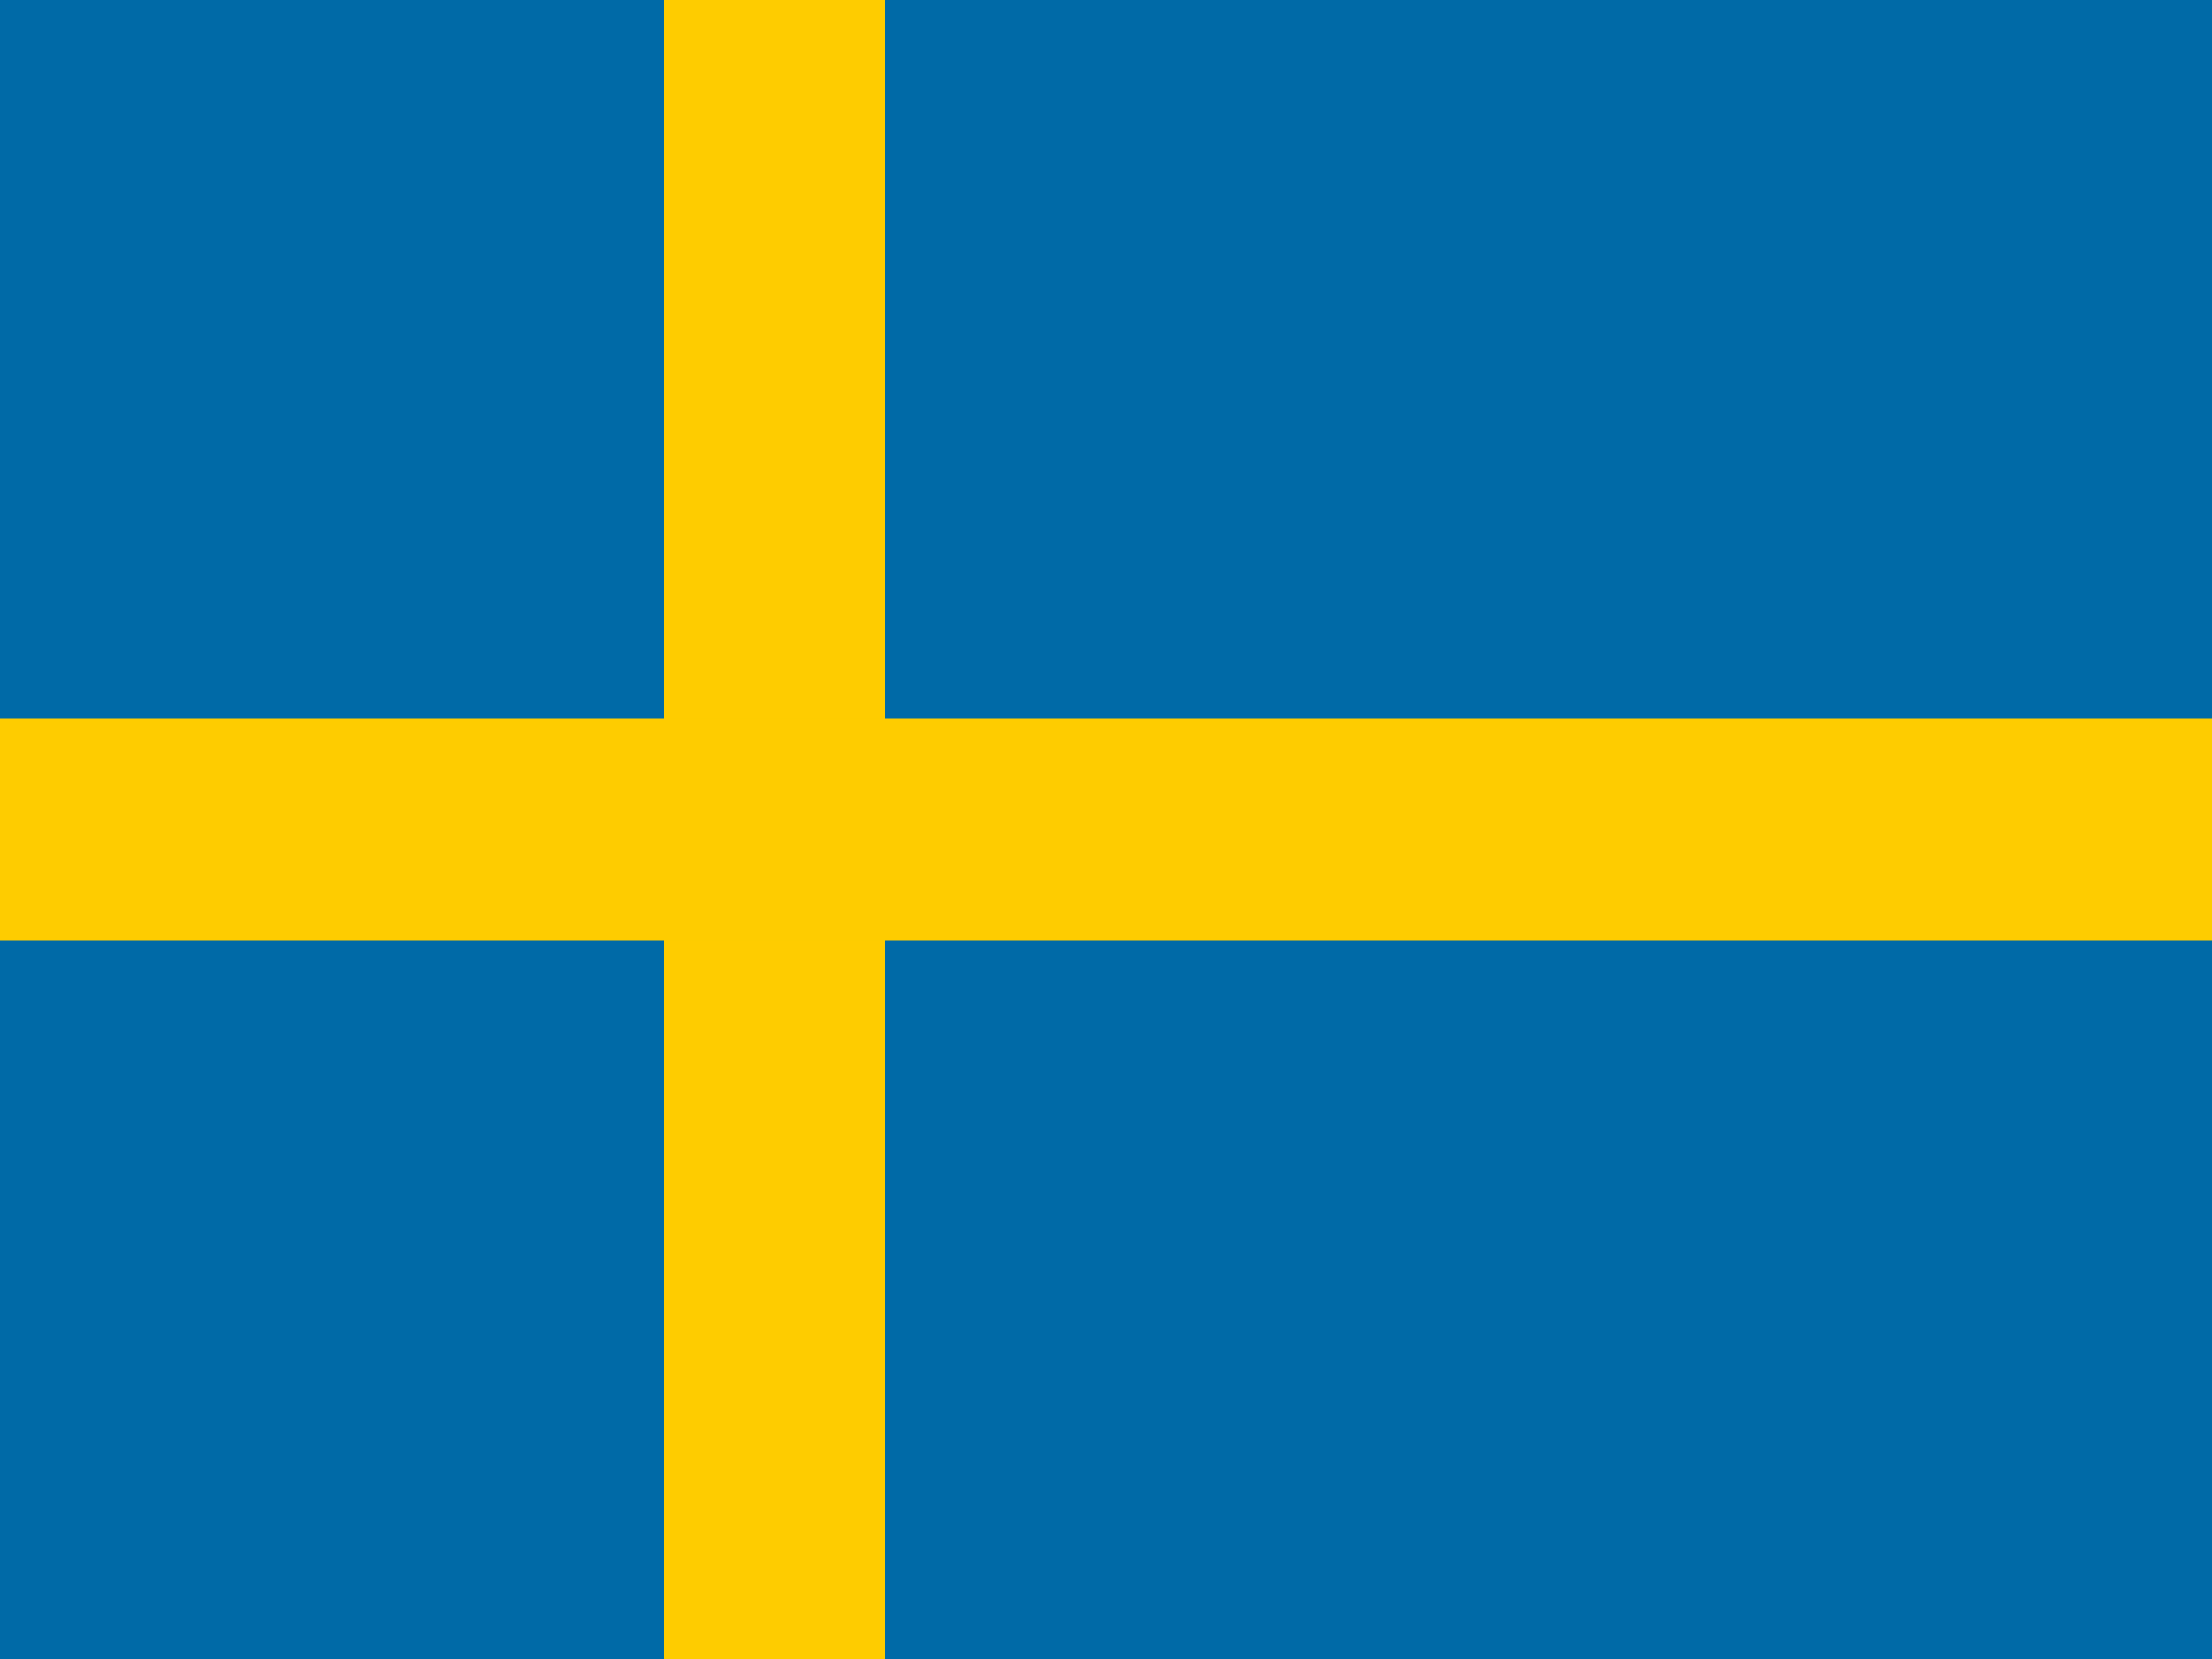
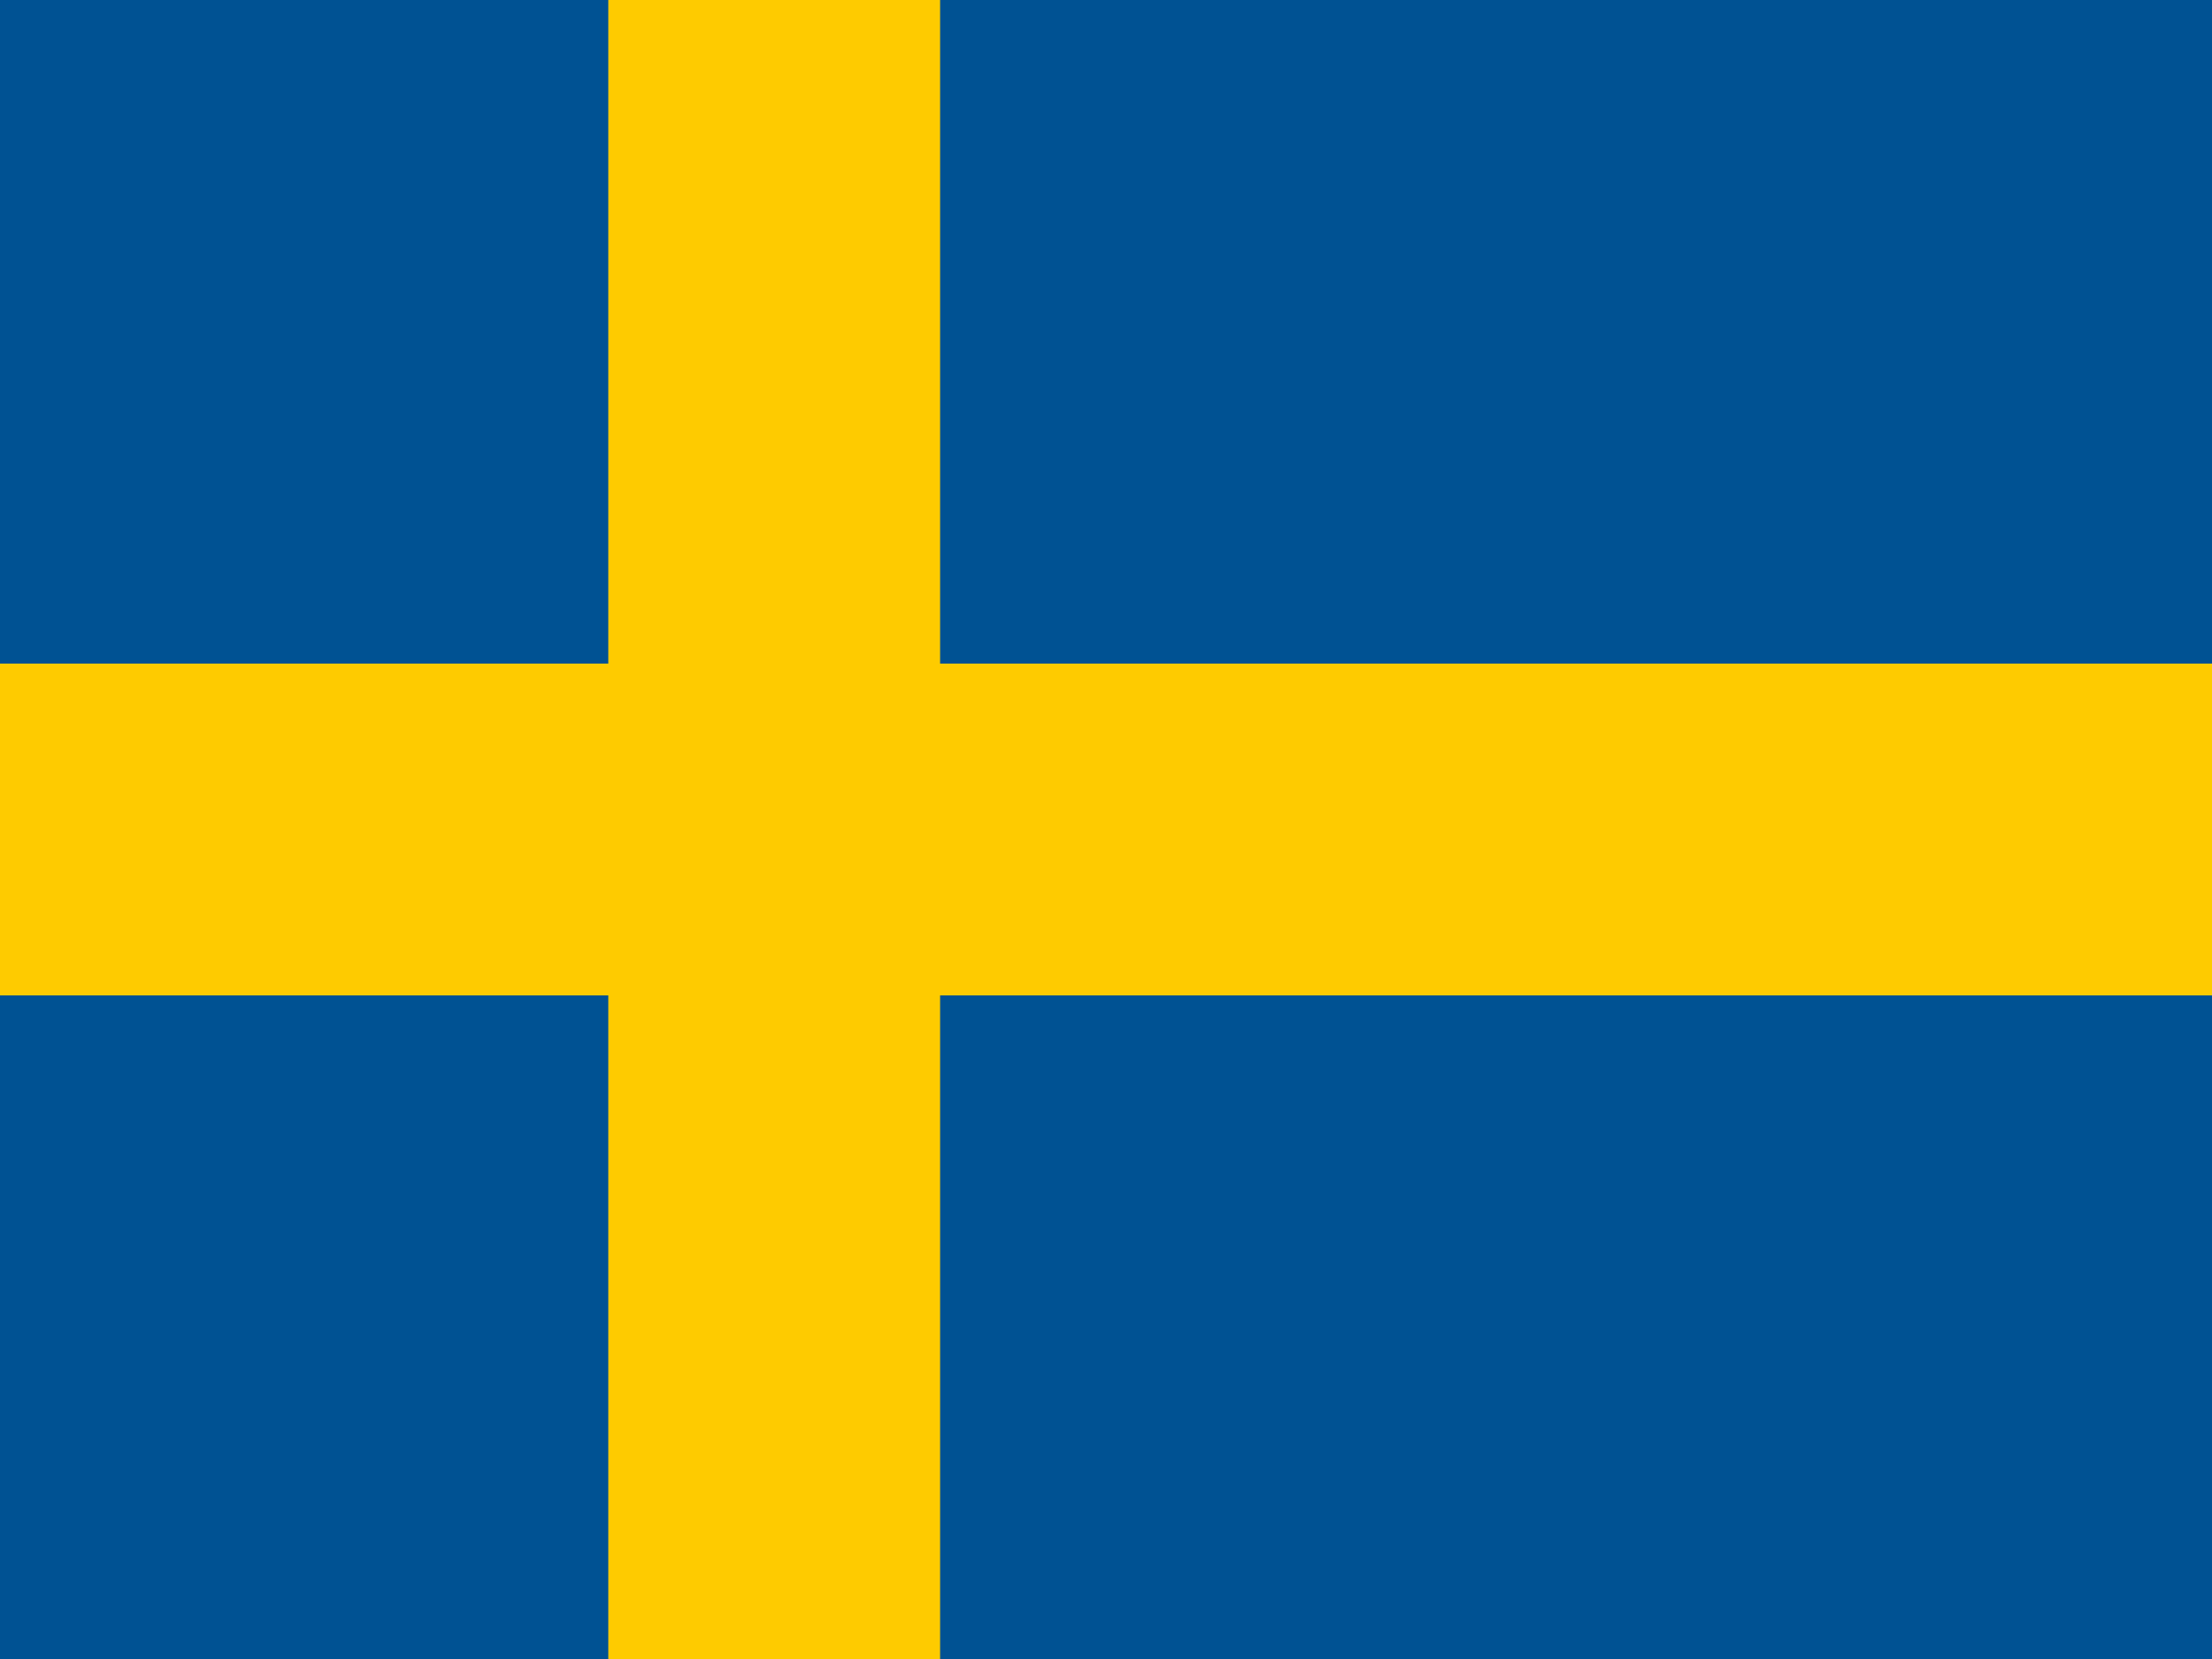
- <svg xmlns="http://www.w3.org/2000/svg" viewBox="0 0 60 45" width="60" height="45" role="img">
-   <rect x="0" y="0" width="60" height="45" fill="#006AA7" />
-   <rect x="18" y="0" width="6" height="45" fill="#FECC00" />
-   <rect x="0" y="19.5" width="60" height="6" fill="#FECC00" />
+ <svg xmlns="http://www.w3.org/2000/svg" id="flag-icons-se" viewBox="0 0 640 480">
+   <path fill="#005293" d="M0 0h640v480H0z" />
+   <path fill="#fecb00" d="M176 0v192H0v96h176v192h96V288h368v-96H272V0z" />
</svg>
